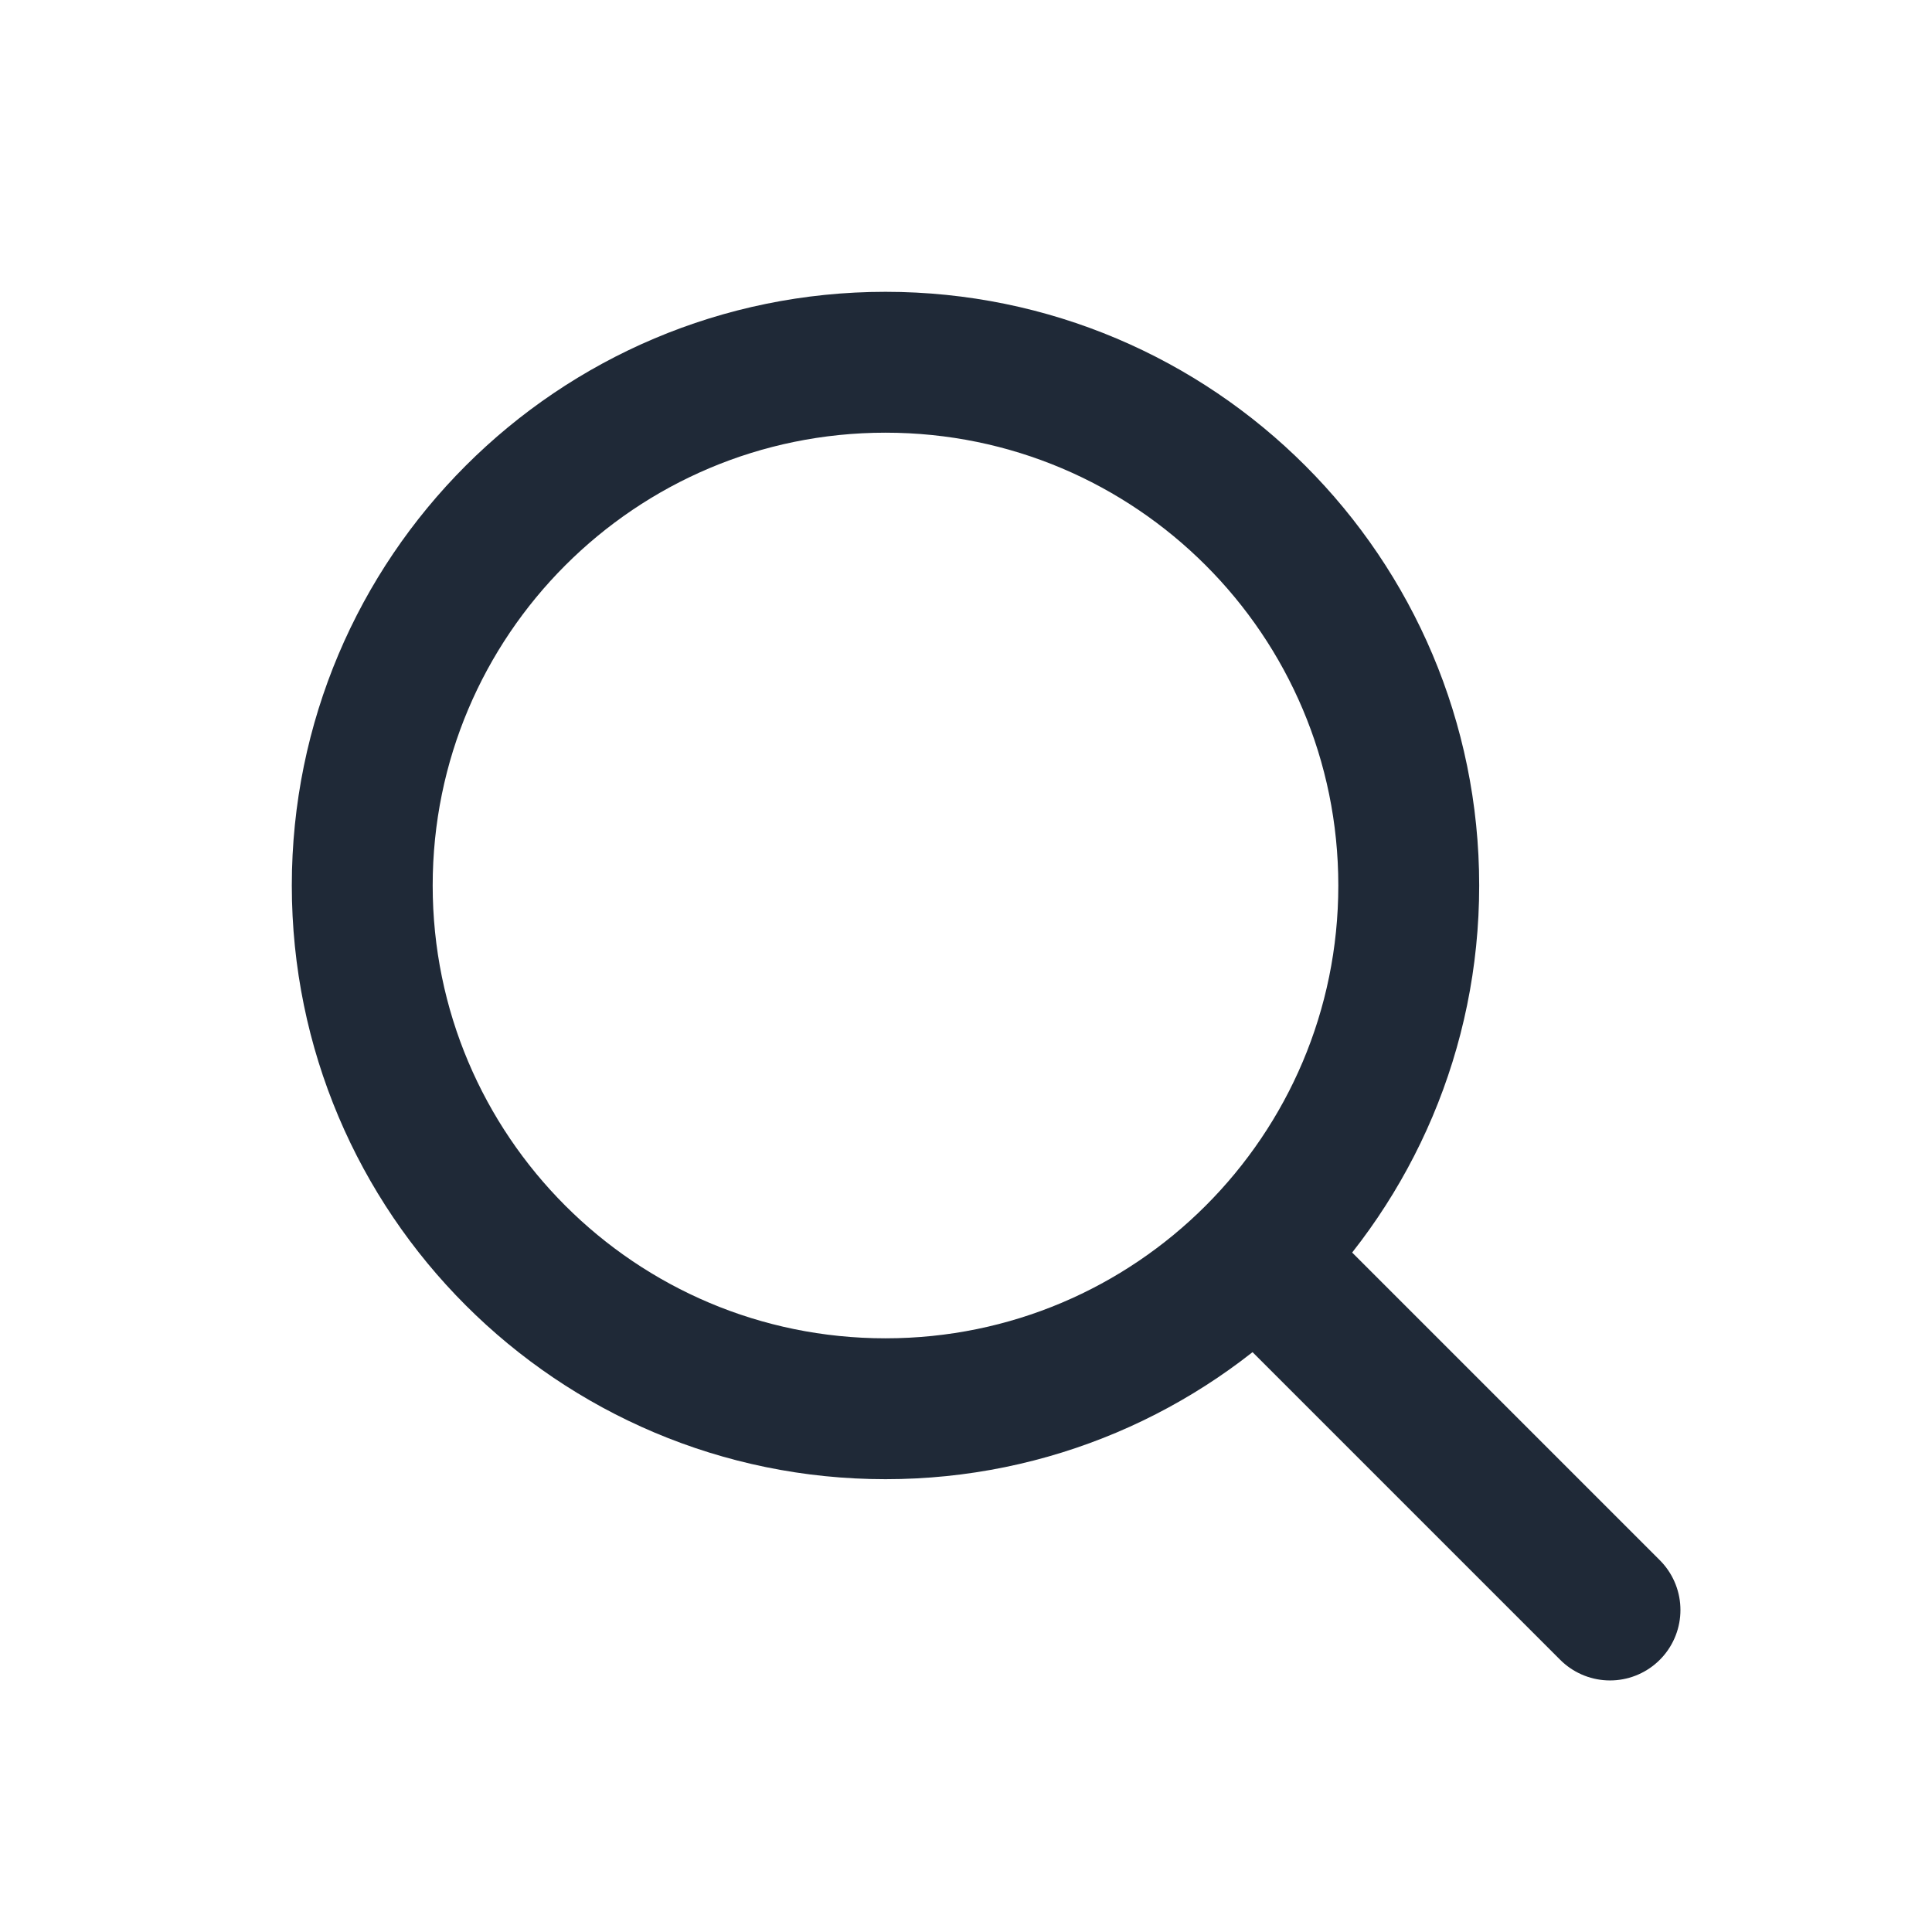
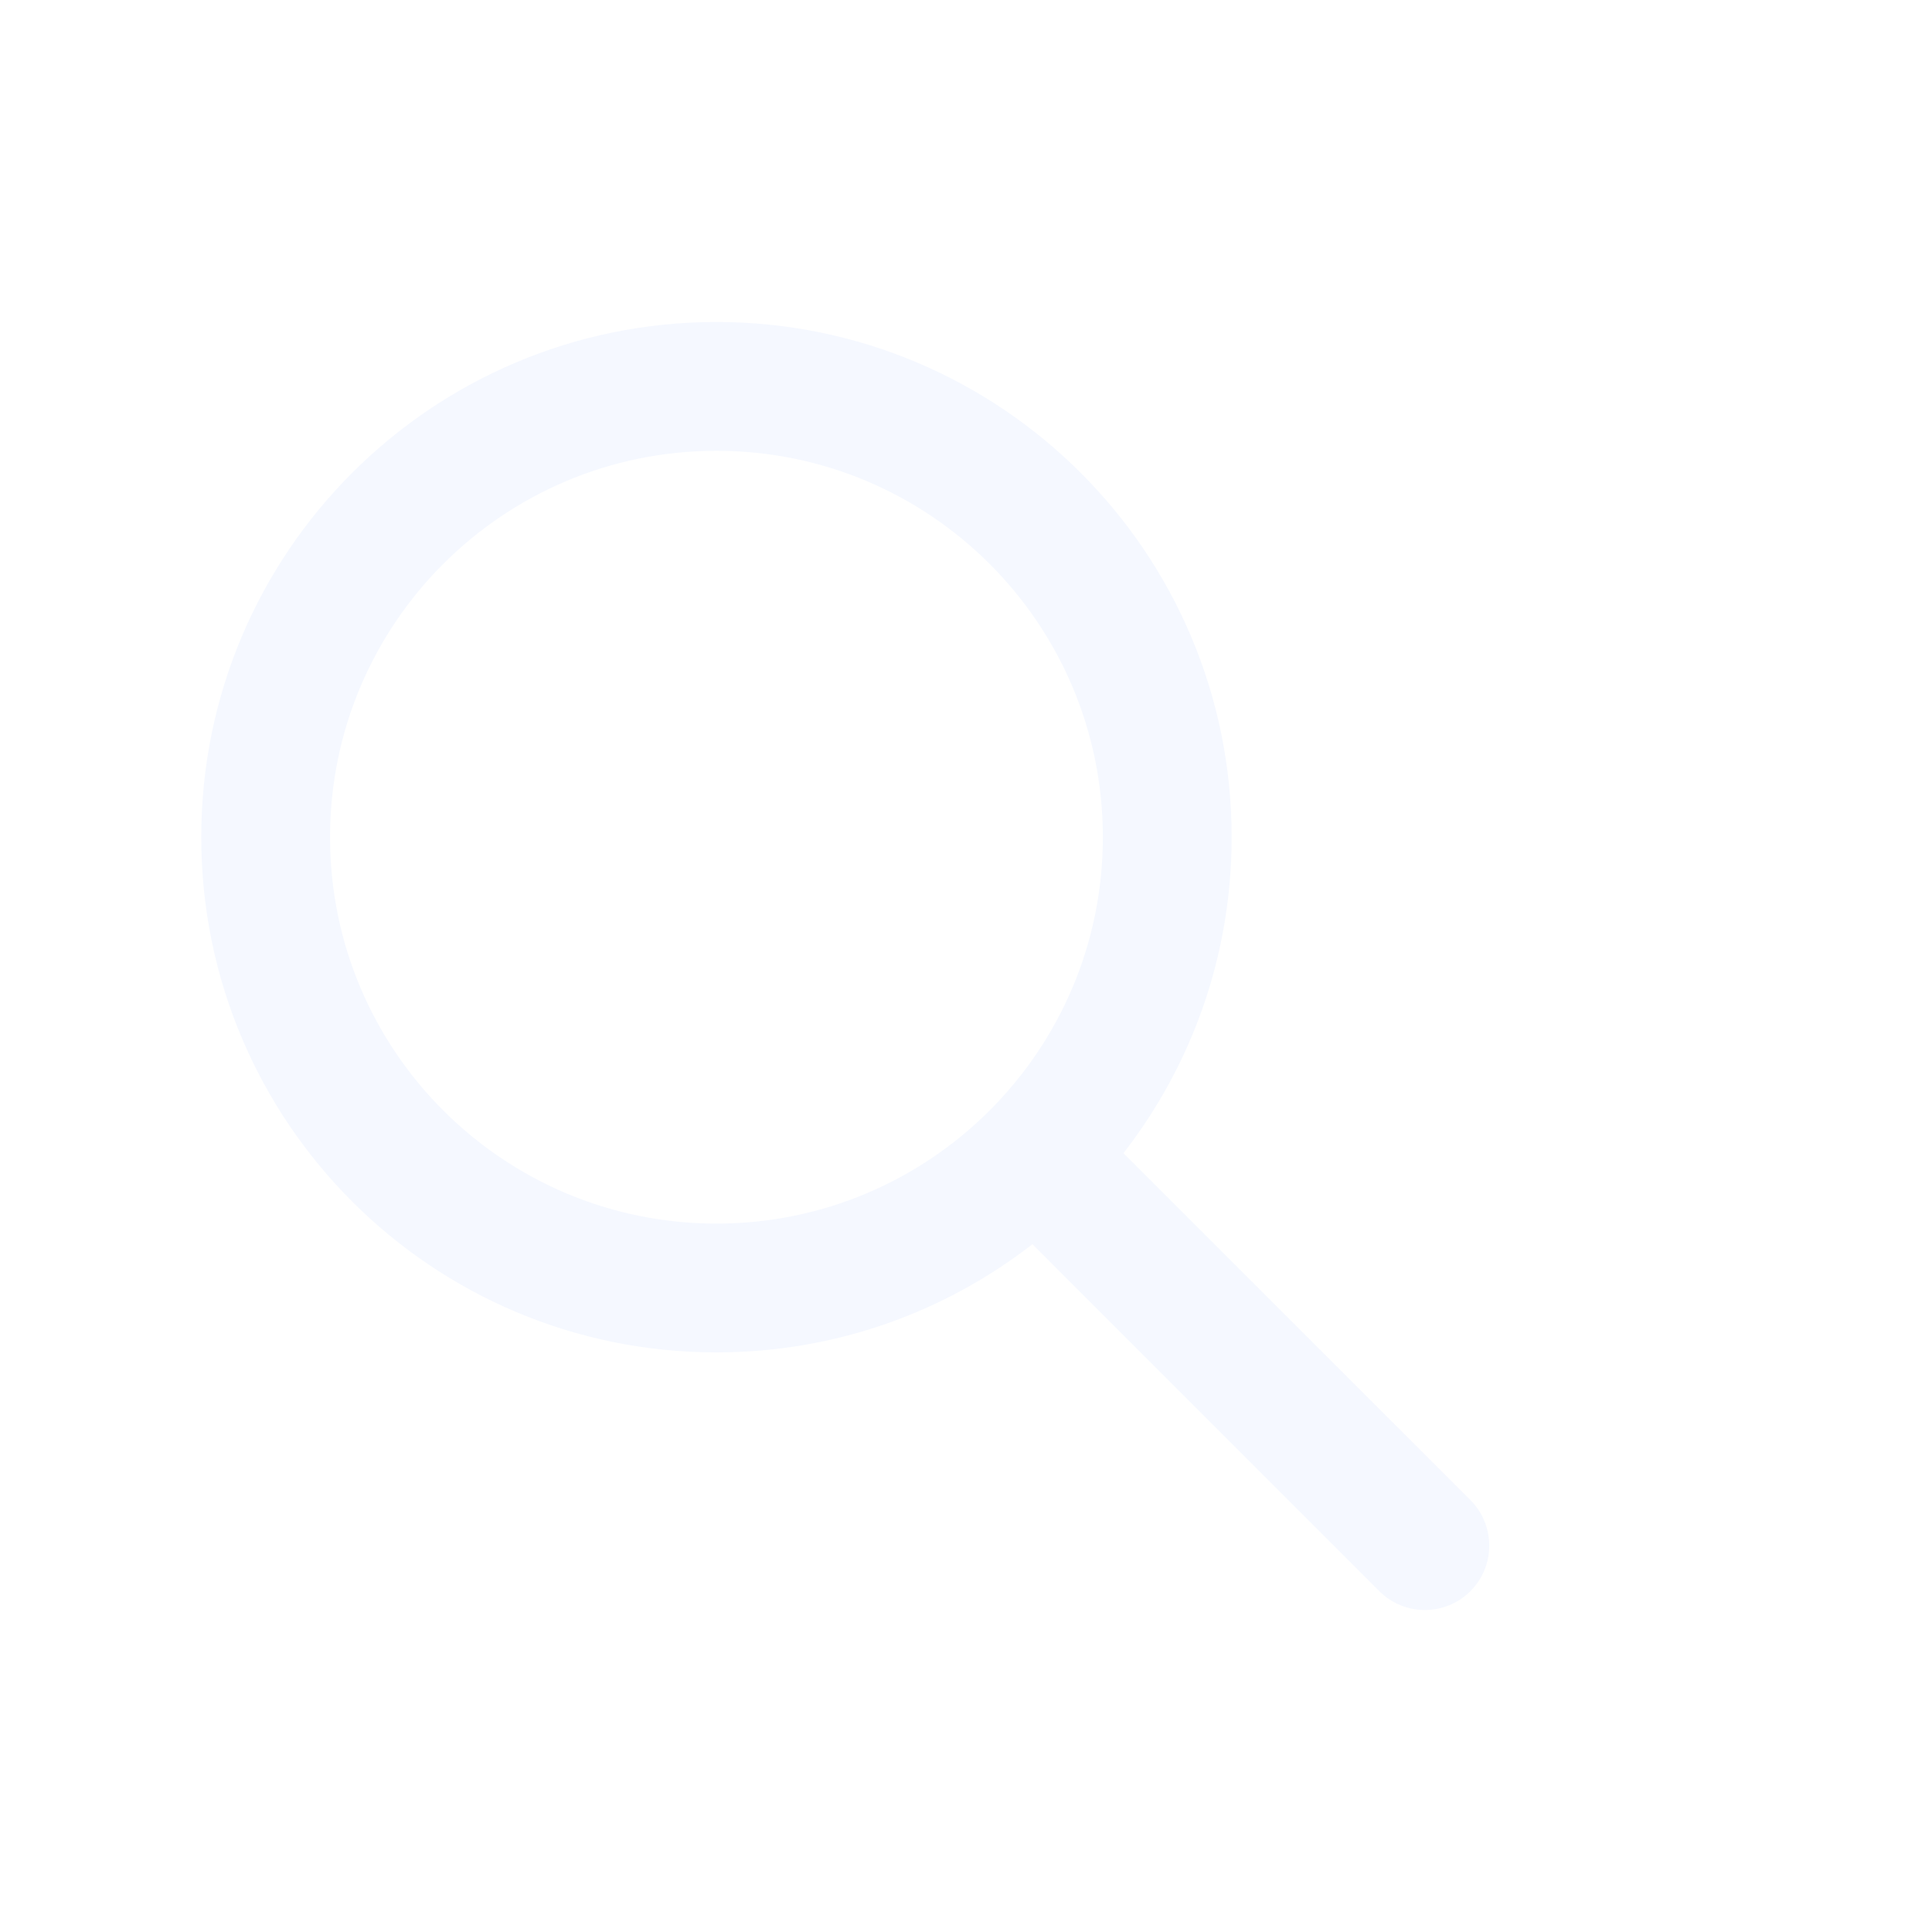
- <svg xmlns="http://www.w3.org/2000/svg" width="24" height="24" viewBox="0 0 24 24" fill="none" stroke="#1f2937" stroke-width="1.75" stroke-linecap="round" stroke-linejoin="round">
-   <circle cx="11" cy="11" r="6.5" />
-   <line x1="20" y1="20" x2="15.65" y2="15.65" />
+ <svg xmlns="http://www.w3.org/2000/svg" width="24" height="24" viewBox="0 0 24 24" fill="none">
+   <path fill-rule="evenodd" clip-rule="evenodd" d="M8.9 4C5.365 4 2.5 6.865 2.5 10.4C2.5 13.935 5.365 16.8 8.9 16.8C10.379 16.8 11.741 16.298 12.825 15.456L17.134 19.766C17.447 20.078 17.953 20.078 18.266 19.766C18.578 19.453 18.578 18.947 18.266 18.634L13.956 14.325C14.798 13.241 15.3 11.879 15.3 10.4C15.3 6.865 12.435 4 8.9 4ZM4.1 10.4C4.1 7.749 6.249 5.6 8.9 5.6C11.551 5.6 13.7 7.749 13.7 10.4C13.7 13.051 11.551 15.2 8.9 15.2C6.249 15.2 4.1 13.051 4.1 10.4Z" fill="#F5F8FF" />
</svg>
